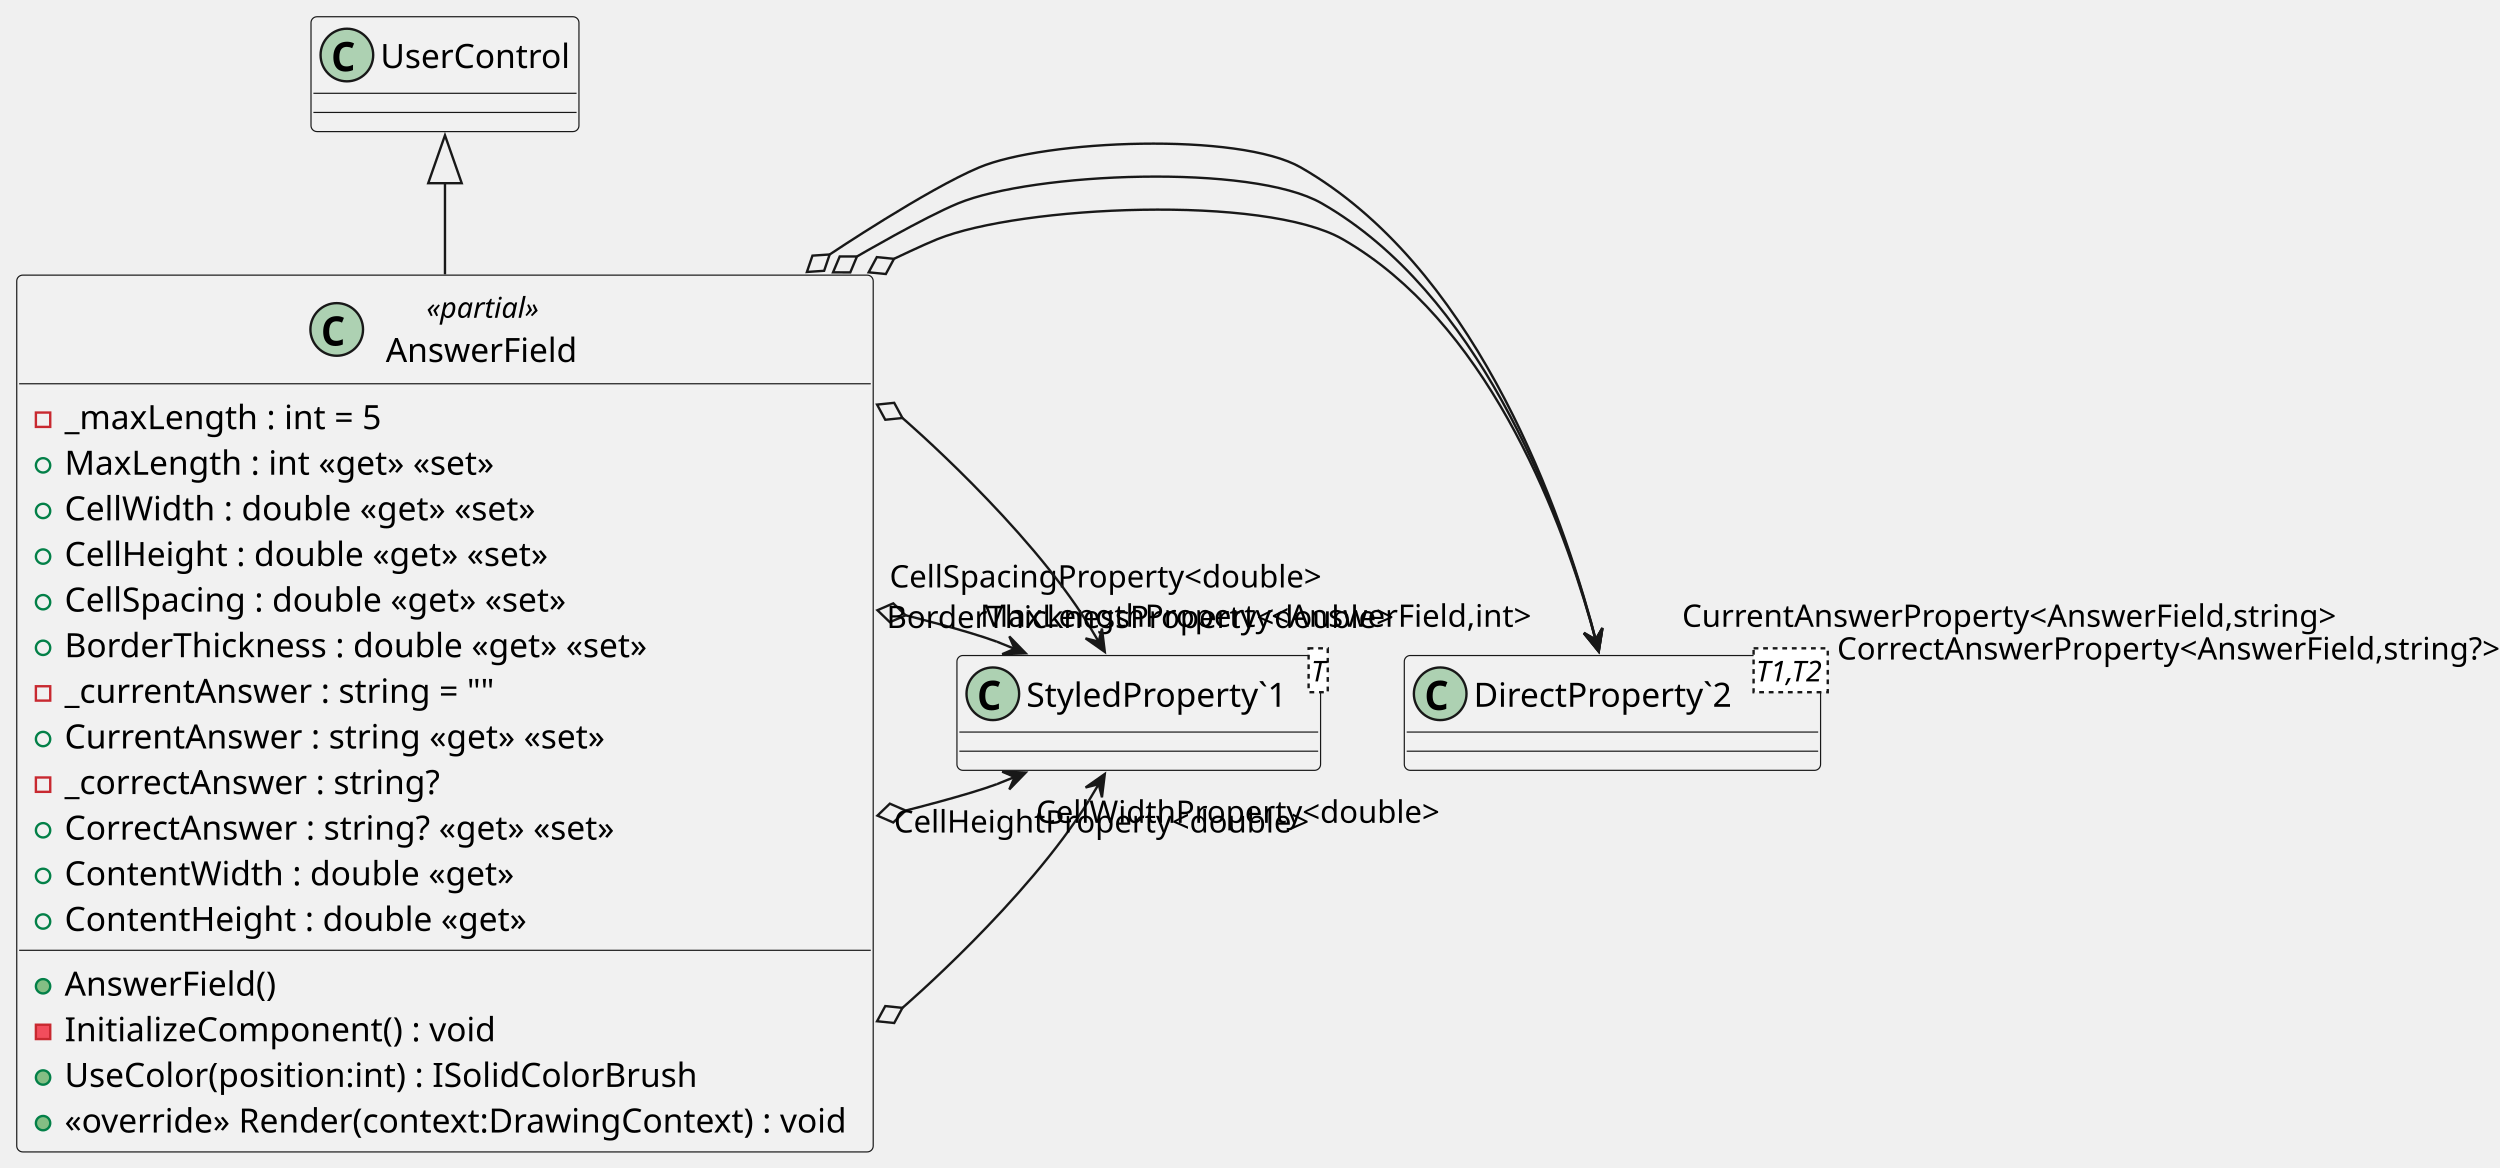
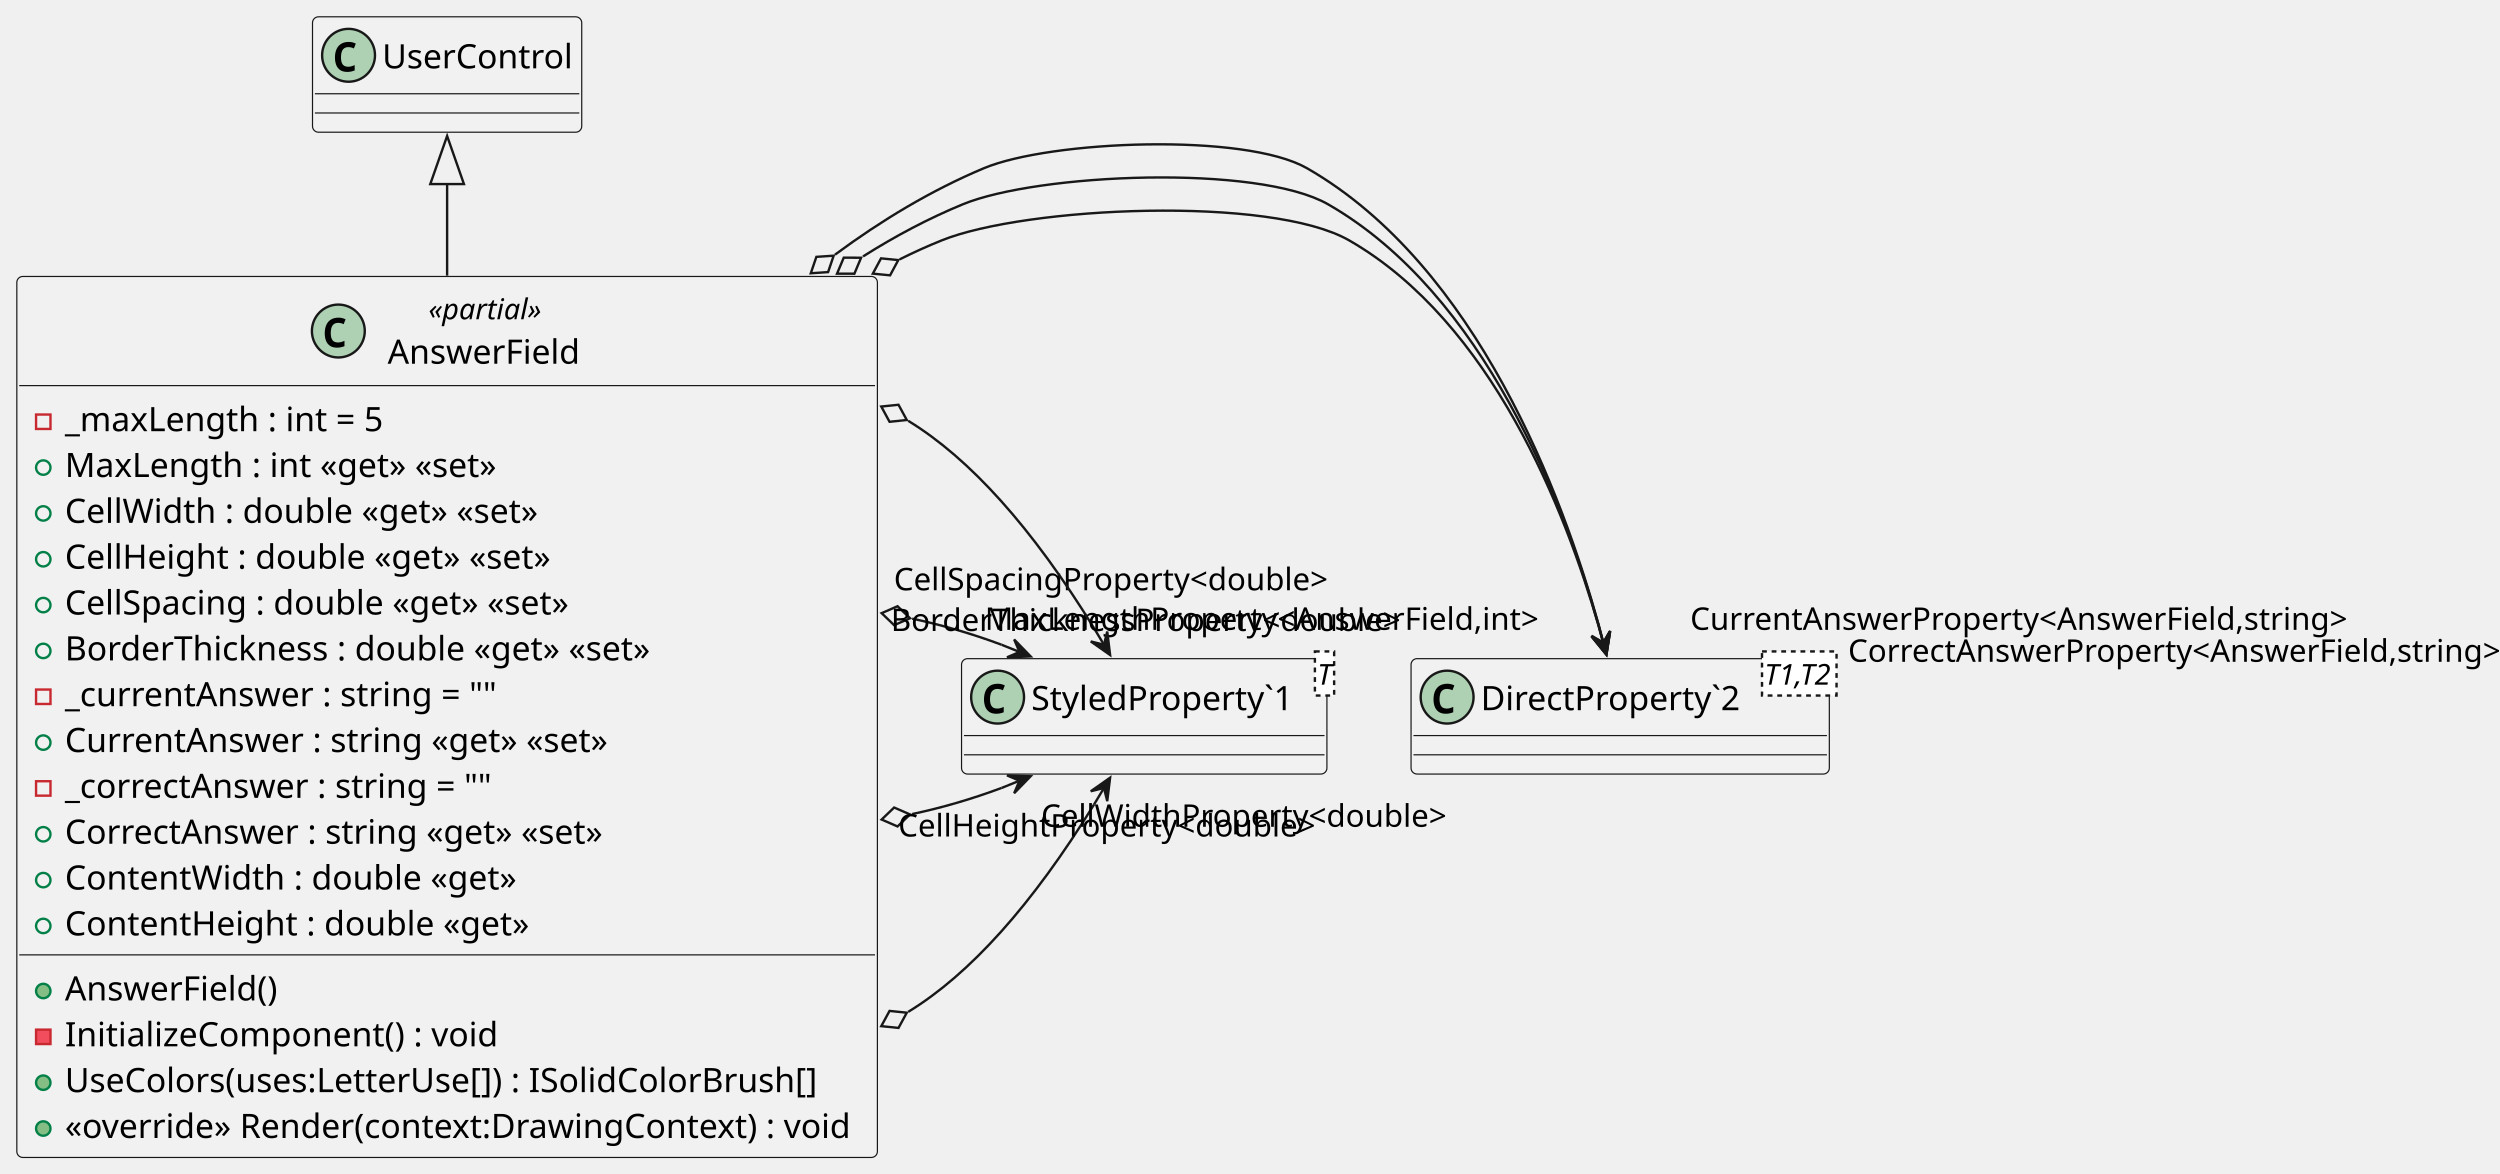
- <svg xmlns="http://www.w3.org/2000/svg" contentStyleType="text/css" height="488px" preserveAspectRatio="none" style="width:1045px;height:488px;background:#FFFFFF;" version="1.1" viewBox="0 0 1045 488" width="1045px" zoomAndPan="magnify">
+ <svg xmlns="http://www.w3.org/2000/svg" contentStyleType="text/css" height="488px" preserveAspectRatio="none" style="width:1040px;height:488px;background:#FFFFFF;" version="1.1" viewBox="0 0 1040 488" width="1040px" zoomAndPan="magnify">
  <defs />
  <g>
    <g id="elem_AnswerField">
      <rect codeLine="1" fill="#F1F1F1" height="366.499" id="AnswerField" rx="2.5" ry="2.5" style="stroke:#181818;stroke-width:0.5;" width="358" x="7" y="115" />
      <ellipse cx="140.75" cy="137.706" fill="#ADD1B2" rx="11" ry="11" style="stroke:#181818;stroke-width:1.0;" />
      <path d="M140.219,144.628 Q138.469,144.628 137.328,143.893 Q136.203,143.143 135.641,141.8 Q135.094,140.44 135.094,138.643 Q135.094,136.612 135.75,135.159 Q136.406,133.706 137.688,132.925 Q138.969,132.143 140.844,132.143 Q141.734,132.143 142.406,132.331 Q143.078,132.503 143.766,132.847 L142.953,134.862 Q142.328,134.55 141.781,134.425 Q141.25,134.3 140.766,134.3 Q139.594,134.3 138.891,134.831 Q138.188,135.362 137.891,136.315 Q137.594,137.268 137.594,138.534 Q137.594,140.55 138.312,141.518 Q139.031,142.472 140.625,142.472 Q141.219,142.472 141.844,142.315 Q142.469,142.159 143.297,141.784 L143.297,144.003 Q142.562,144.315 141.766,144.472 Q140.984,144.628 140.219,144.628 Z " fill="#000000" />
      <text fill="#000000" font-family="sans-serif" font-size="12" font-style="italic" lengthAdjust="spacing" textLength="48" x="178.25" y="132.828">«partial»</text>
      <text fill="#000000" font-family="sans-serif" font-size="14" lengthAdjust="spacing" textLength="82" x="161.25" y="151.31">AnswerField</text>
      <line style="stroke:#181818;stroke-width:0.5;" x1="8" x2="364" y1="160.412" y2="160.412" />
      <rect fill="none" height="6" style="stroke:#C82930;stroke-width:1.0;" width="6" x="15" y="172.446" />
      <text fill="#000000" font-family="sans-serif" font-size="14" lengthAdjust="spacing" textLength="135" x="27" y="179.378">_maxLength : int = 5</text>
      <ellipse cx="18" cy="194.514" fill="none" rx="3" ry="3" style="stroke:#038048;stroke-width:1.0;" />
      <text fill="#000000" font-family="sans-serif" font-size="14" lengthAdjust="spacing" textLength="183" x="27" y="198.446">MaxLength : int «get» «set»</text>
      <ellipse cx="18" cy="213.582" fill="none" rx="3" ry="3" style="stroke:#038048;stroke-width:1.0;" />
      <text fill="#000000" font-family="sans-serif" font-size="14" lengthAdjust="spacing" textLength="202" x="27" y="217.514">CellWidth : double «get» «set»</text>
      <ellipse cx="18" cy="232.65" fill="none" rx="3" ry="3" style="stroke:#038048;stroke-width:1.0;" />
      <text fill="#000000" font-family="sans-serif" font-size="14" lengthAdjust="spacing" textLength="207" x="27" y="236.582">CellHeight : double «get» «set»</text>
      <ellipse cx="18" cy="251.718" fill="none" rx="3" ry="3" style="stroke:#038048;stroke-width:1.0;" />
      <text fill="#000000" font-family="sans-serif" font-size="14" lengthAdjust="spacing" textLength="216" x="27" y="255.65">CellSpacing : double «get» «set»</text>
      <ellipse cx="18" cy="270.786" fill="none" rx="3" ry="3" style="stroke:#038048;stroke-width:1.0;" />
      <text fill="#000000" font-family="sans-serif" font-size="14" lengthAdjust="spacing" textLength="249" x="27" y="274.718">BorderThickness : double «get» «set»</text>
      <rect fill="none" height="6" style="stroke:#C82930;stroke-width:1.0;" width="6" x="15" y="286.853" />
      <text fill="#000000" font-family="sans-serif" font-size="14" lengthAdjust="spacing" textLength="186" x="27" y="293.786">_currentAnswer : string = ""</text>
      <ellipse cx="18" cy="308.921" fill="none" rx="3" ry="3" style="stroke:#038048;stroke-width:1.0;" />
      <text fill="#000000" font-family="sans-serif" font-size="14" lengthAdjust="spacing" textLength="232" x="27" y="312.853">CurrentAnswer : string «get» «set»</text>
      <rect fill="none" height="6" style="stroke:#C82930;stroke-width:1.0;" width="6" x="15" y="324.989" />
-       <text fill="#000000" font-family="sans-serif" font-size="14" lengthAdjust="spacing" textLength="161" x="27" y="331.921">_correctAnswer : string?</text>
+       <text fill="#000000" font-family="sans-serif" font-size="14" lengthAdjust="spacing" textLength="183" x="27" y="331.921">_correctAnswer : string = ""</text>
      <ellipse cx="18" cy="347.057" fill="none" rx="3" ry="3" style="stroke:#038048;stroke-width:1.0;" />
-       <text fill="#000000" font-family="sans-serif" font-size="14" lengthAdjust="spacing" textLength="235" x="27" y="350.989">CorrectAnswer : string? «get» «set»</text>
+       <text fill="#000000" font-family="sans-serif" font-size="14" lengthAdjust="spacing" textLength="229" x="27" y="350.989">CorrectAnswer : string «get» «set»</text>
      <ellipse cx="18" cy="366.125" fill="none" rx="3" ry="3" style="stroke:#038048;stroke-width:1.0;" />
      <text fill="#000000" font-family="sans-serif" font-size="14" lengthAdjust="spacing" textLength="192" x="27" y="370.057">ContentWidth : double «get»</text>
      <ellipse cx="18" cy="385.193" fill="none" rx="3" ry="3" style="stroke:#038048;stroke-width:1.0;" />
      <text fill="#000000" font-family="sans-serif" font-size="14" lengthAdjust="spacing" textLength="197" x="27" y="389.125">ContentHeight : double «get»</text>
      <line style="stroke:#181818;stroke-width:0.5;" x1="8" x2="364" y1="397.227" y2="397.227" />
      <ellipse cx="18" cy="412.261" fill="#84BE84" rx="3" ry="3" style="stroke:#038048;stroke-width:1.0;" />
      <text fill="#000000" font-family="sans-serif" font-size="14" lengthAdjust="spacing" textLength="90" x="27" y="416.193">AnswerField()</text>
      <rect fill="#F24D5C" height="6" style="stroke:#C82930;stroke-width:1.0;" width="6" x="15" y="428.329" />
      <text fill="#000000" font-family="sans-serif" font-size="14" lengthAdjust="spacing" textLength="184" x="27" y="435.261">InitializeComponent() : void</text>
      <ellipse cx="18" cy="450.397" fill="#84BE84" rx="3" ry="3" style="stroke:#038048;stroke-width:1.0;" />
-       <text fill="#000000" font-family="sans-serif" font-size="14" lengthAdjust="spacing" textLength="269" x="27" y="454.329">UseColor(position:int) : ISolidColorBrush</text>
+       <text fill="#000000" font-family="sans-serif" font-size="14" lengthAdjust="spacing" textLength="319" x="27" y="454.329">UseColors(uses:LetterUse[]) : ISolidColorBrush[]</text>
      <ellipse cx="18" cy="469.465" fill="#84BE84" rx="3" ry="3" style="stroke:#038048;stroke-width:1.0;" />
      <text fill="#000000" font-family="sans-serif" font-size="14" lengthAdjust="spacing" textLength="332" x="27" y="473.397">«override» Render(context:DrawingContext) : void</text>
    </g>
    <g id="elem_DirectProperty`2">
      <rect codeLine="19" fill="#F1F1F1" height="48" id="DirectProperty`2" rx="2.5" ry="2.5" style="stroke:#181818;stroke-width:0.5;" width="174" x="587" y="274" />
      <ellipse cx="602" cy="290" fill="#ADD1B2" rx="11" ry="11" style="stroke:#181818;stroke-width:1.0;" />
      <path d="M601.469,296.922 Q599.719,296.922 598.578,296.188 Q597.453,295.438 596.891,294.094 Q596.344,292.734 596.344,290.938 Q596.344,288.906 597,287.453 Q597.656,286 598.938,285.219 Q600.219,284.438 602.094,284.438 Q602.984,284.438 603.656,284.625 Q604.328,284.797 605.016,285.141 L604.203,287.156 Q603.578,286.844 603.031,286.719 Q602.5,286.594 602.016,286.594 Q600.844,286.594 600.141,287.125 Q599.438,287.656 599.141,288.609 Q598.844,289.562 598.844,290.828 Q598.844,292.844 599.562,293.812 Q600.281,294.766 601.875,294.766 Q602.469,294.766 603.094,294.609 Q603.719,294.453 604.547,294.078 L604.547,296.297 Q603.812,296.609 603.016,296.766 Q602.234,296.922 601.469,296.922 Z " fill="#000000" />
      <text fill="#000000" font-family="sans-serif" font-size="14" lengthAdjust="spacing" textLength="109" x="616" y="295.432">DirectProperty`2</text>
      <rect fill="#FFFFFF" height="18.344" style="stroke:#181818;stroke-width:1.0;stroke-dasharray:2.0,2.0;" width="31" x="733" y="271" />
      <text fill="#000000" font-family="sans-serif" font-size="12" font-style="italic" lengthAdjust="spacing" textLength="29" x="734" y="284.828">T1,T2</text>
      <line style="stroke:#181818;stroke-width:0.5;" x1="588" x2="760" y1="306" y2="306" />
      <line style="stroke:#181818;stroke-width:0.5;" x1="588" x2="760" y1="314" y2="314" />
    </g>
    <g id="elem_StyledProperty`1">
      <rect codeLine="21" fill="#F1F1F1" height="48" id="StyledProperty`1" rx="2.5" ry="2.5" style="stroke:#181818;stroke-width:0.5;" width="152" x="400" y="274" />
      <ellipse cx="415" cy="290" fill="#ADD1B2" rx="11" ry="11" style="stroke:#181818;stroke-width:1.0;" />
      <path d="M414.469,296.922 Q412.719,296.922 411.578,296.188 Q410.453,295.438 409.891,294.094 Q409.344,292.734 409.344,290.938 Q409.344,288.906 410,287.453 Q410.656,286 411.938,285.219 Q413.219,284.438 415.094,284.438 Q415.984,284.438 416.656,284.625 Q417.328,284.797 418.016,285.141 L417.203,287.156 Q416.578,286.844 416.031,286.719 Q415.5,286.594 415.016,286.594 Q413.844,286.594 413.141,287.125 Q412.438,287.656 412.141,288.609 Q411.844,289.562 411.844,290.828 Q411.844,292.844 412.562,293.812 Q413.281,294.766 414.875,294.766 Q415.469,294.766 416.094,294.609 Q416.719,294.453 417.547,294.078 L417.547,296.297 Q416.812,296.609 416.016,296.766 Q415.234,296.922 414.469,296.922 Z " fill="#000000" />
      <text fill="#000000" font-family="sans-serif" font-size="14" lengthAdjust="spacing" textLength="110" x="429" y="295.432">StyledProperty`1</text>
      <rect fill="#FFFFFF" height="18.344" style="stroke:#181818;stroke-width:1.0;stroke-dasharray:2.0,2.0;" width="8" x="547" y="271" />
      <text fill="#000000" font-family="sans-serif" font-size="12" font-style="italic" lengthAdjust="spacing" textLength="6" x="548" y="284.828">T</text>
      <line style="stroke:#181818;stroke-width:0.5;" x1="401" x2="551" y1="306" y2="306" />
      <line style="stroke:#181818;stroke-width:0.5;" x1="401" x2="551" y1="314" y2="314" />
    </g>
    <g id="elem_UserControl">
      <rect fill="#F1F1F1" height="48" id="UserControl" rx="2.5" ry="2.5" style="stroke:#181818;stroke-width:0.5;" width="112" x="130" y="7" />
      <ellipse cx="145" cy="23" fill="#ADD1B2" rx="11" ry="11" style="stroke:#181818;stroke-width:1.0;" />
      <path d="M144.469,29.922 Q142.719,29.922 141.578,29.188 Q140.453,28.438 139.891,27.094 Q139.344,25.734 139.344,23.938 Q139.344,21.906 140,20.453 Q140.656,19 141.938,18.219 Q143.219,17.438 145.094,17.438 Q145.984,17.438 146.656,17.625 Q147.328,17.797 148.016,18.141 L147.203,20.156 Q146.578,19.844 146.031,19.719 Q145.5,19.594 145.016,19.594 Q143.844,19.594 143.141,20.125 Q142.438,20.656 142.141,21.609 Q141.844,22.562 141.844,23.828 Q141.844,25.844 142.562,26.812 Q143.281,27.766 144.875,27.766 Q145.469,27.766 146.094,27.609 Q146.719,27.453 147.547,27.078 L147.547,29.297 Q146.812,29.609 146.016,29.766 Q145.234,29.922 144.469,29.922 Z " fill="#000000" />
      <text fill="#000000" font-family="sans-serif" font-size="14" lengthAdjust="spacing" textLength="80" x="159" y="28.432">UserControl</text>
      <line style="stroke:#181818;stroke-width:0.5;" x1="131" x2="241" y1="39" y2="39" />
      <line style="stroke:#181818;stroke-width:0.5;" x1="131" x2="241" y1="47" y2="47" />
    </g>
    <g id="link_UserControl_AnswerField">
      <path codeLine="23" d="M186,76.55 C186,87.92 186,100.88 186,114.67 " fill="none" id="UserControl-backto-AnswerField" style="stroke:#181818;stroke-width:1.0;" />
      <polygon fill="none" points="179,76.57,186,56.57,193,76.57,179,76.57" style="stroke:#181818;stroke-width:1.0;" />
    </g>
    <g id="link_AnswerField_DirectProperty`2">
-       <path codeLine="24" d="M373.69,108.186 C373.69,108.186 385.84,102.38 391.75,100 C426.69,85.92 528.59,81.24 561.25,100 C620.65,134.12 651.28,212.68 664.88,259.95 " fill="none" id="AnswerField-DirectProperty`2" style="stroke:#181818;stroke-width:1.0;" />
+       <path codeLine="24" d="M374.24,107.9 C380,105.03 385.84,102.38 391.75,100 C426.69,85.92 528.59,81.24 561.25,100 C620.65,134.12 651.28,212.68 664.88,259.95 " fill="none" id="AnswerField-DirectProperty`2" style="stroke:#181818;stroke-width:1.0;" />
      <polygon fill="none" points="363.1,113.83,370.276,114.538,373.69,108.186,366.513,107.478,363.1,113.83" style="stroke:#181818;stroke-width:1.0;" />
      <polygon fill="#181818" points="668.25,272.35,669.749,262.616,666.938,267.525,662.029,264.715,668.25,272.35" style="stroke:#181818;stroke-width:1.0;" />
      <line style="stroke:#181818;stroke-width:1.0;" x1="666.938" x2="664.845" y1="267.525" y2="259.805" />
      <text fill="#000000" font-family="sans-serif" font-size="13" lengthAdjust="spacing" textLength="227" x="409.696" y="262.016">MaxLengthProperty&lt;AnswerField,int&gt;</text>
    </g>
    <g id="link_AnswerField_DirectProperty`2">
-       <path codeLine="29" d="M358.213,107.211 C358.213,107.211 386.2,90.89 400.5,85 C431.73,72.13 523.21,68.18 552.5,85 C617.68,122.44 650.75,209.56 664.99,260.02 " fill="none" id="AnswerField-DirectProperty`2-1" style="stroke:#181818;stroke-width:1.0;" />
+       <path codeLine="29" d="M359.03,106.67 C372.35,98.26 386.2,90.89 400.5,85 C431.73,72.13 523.21,68.18 552.5,85 C617.68,122.44 650.75,209.56 664.99,260.02 " fill="none" id="AnswerField-DirectProperty`2-1" style="stroke:#181818;stroke-width:1.0;" />
      <polygon fill="none" points="348.21,113.84,355.421,113.86,358.213,107.211,351.002,107.191,348.21,113.84" style="stroke:#181818;stroke-width:1.0;" />
      <polygon fill="#181818" points="668.28,272.35,669.822,262.623,666.99,267.519,662.093,264.687,668.28,272.35" style="stroke:#181818;stroke-width:1.0;" />
      <line style="stroke:#181818;stroke-width:1.0;" x1="666.99" x2="664.93" y1="267.519" y2="259.785" />
      <text fill="#000000" font-family="sans-serif" font-size="13" lengthAdjust="spacing" textLength="267" x="703.116" y="262.016">CurrentAnswerProperty&lt;AnswerField,string&gt;</text>
    </g>
    <g id="link_AnswerField_DirectProperty`2">
-       <path codeLine="30" d="M346.805,106.369 C346.805,106.369 387.48,79.15 409.25,70 C436.8,58.42 517.83,55.11 543.75,70 C614.57,110.68 650.06,206.09 664.98,259.7 " fill="none" id="AnswerField-DirectProperty`2-2" style="stroke:#181818;stroke-width:1.0;" />
+       <path codeLine="30" d="M347.36,105.94 C366.77,91.58 387.48,79.15 409.25,70 C436.8,58.42 517.83,55.11 543.75,70 C614.57,110.68 650.06,206.09 664.98,259.7 " fill="none" id="AnswerField-DirectProperty`2-2" style="stroke:#181818;stroke-width:1.0;" />
      <polygon fill="none" points="337.29,113.68,344.485,113.196,346.805,106.369,339.611,106.853,337.29,113.68" style="stroke:#181818;stroke-width:1.0;" />
      <polygon fill="#181818" points="668.27,272.17,669.841,262.447,666.994,267.336,662.106,264.489,668.27,272.17" style="stroke:#181818;stroke-width:1.0;" />
      <line style="stroke:#181818;stroke-width:1.0;" x1="666.994" x2="664.955" y1="267.336" y2="259.6" />
-       <text fill="#000000" font-family="sans-serif" font-size="13" lengthAdjust="spacing" textLength="271" x="767.907" y="275.695">CorrectAnswerProperty&lt;AnswerField,string?&gt;</text>
+       <text fill="#000000" font-family="sans-serif" font-size="13" lengthAdjust="spacing" textLength="265" x="768.798" y="275.307">CorrectAnswerProperty&lt;AnswerField,string&gt;</text>
    </g>
    <g id="link_AnswerField_StyledProperty`1">
-       <path codeLine="25" d="M377.222,421.277 C377.222,421.277 429.36,376.43 455.14,334.65 " fill="none" id="AnswerField-StyledProperty`1" style="stroke:#181818;stroke-width:1.0;" />
+       <path codeLine="25" d="M377.81,420.94 C403.59,405.19 429.36,376.43 455.14,334.65 " fill="none" id="AnswerField-StyledProperty`1" style="stroke:#181818;stroke-width:1.0;" />
      <polygon fill="none" points="366.61,426.88,373.783,427.616,377.222,421.277,370.048,420.541,366.61,426.88" style="stroke:#181818;stroke-width:1.0;" />
      <polygon fill="#181818" points="461.81,323.51,453.753,329.174,459.24,327.799,460.615,333.286,461.81,323.51" style="stroke:#181818;stroke-width:1.0;" />
      <line style="stroke:#181818;stroke-width:1.0;" x1="459.24" x2="455.135" y1="327.799" y2="334.66" />
      <text fill="#000000" font-family="sans-serif" font-size="13" lengthAdjust="spacing" textLength="166" x="433.082" y="343.944">CellWidthProperty&lt;double&gt;</text>
    </g>
    <g id="link_AnswerField_StyledProperty`1">
-       <path codeLine="26" d="M378.57,338.805 C378.57,338.805 404.28,332.4 416.69,327.77 " fill="none" id="AnswerField-StyledProperty`1-1" style="stroke:#181818;stroke-width:1.0;" />
+       <path codeLine="26" d="M379.46,338.64 C391.87,336.02 404.28,332.4 416.69,327.77 " fill="none" id="AnswerField-StyledProperty`1-1" style="stroke:#181818;stroke-width:1.0;" />
      <polygon fill="none" points="366.76,340.93,373.373,343.805,378.57,338.805,371.957,335.931,366.76,340.93" style="stroke:#181818;stroke-width:1.0;" />
      <polygon fill="#181818" points="428.75,322.92,418.908,322.559,424.11,324.782,421.887,329.983,428.75,322.92" style="stroke:#181818;stroke-width:1.0;" />
      <line style="stroke:#181818;stroke-width:1.0;" x1="424.11" x2="416.685" y1="324.782" y2="327.775" />
      <text fill="#000000" font-family="sans-serif" font-size="13" lengthAdjust="spacing" textLength="171" x="373.649" y="348">CellHeightProperty&lt;double&gt;</text>
    </g>
    <g id="link_AnswerField_StyledProperty`1">
-       <path codeLine="27" d="M378.57,257.195 C378.57,257.195 404.28,263.6 416.69,268.23 " fill="none" id="AnswerField-StyledProperty`1-2" style="stroke:#181818;stroke-width:1.0;" />
+       <path codeLine="27" d="M379.46,257.36 C391.87,259.98 404.28,263.6 416.69,268.23 " fill="none" id="AnswerField-StyledProperty`1-2" style="stroke:#181818;stroke-width:1.0;" />
      <polygon fill="none" points="366.76,255.07,371.957,260.069,378.57,257.195,373.373,252.196,366.76,255.07" style="stroke:#181818;stroke-width:1.0;" />
      <polygon fill="#181818" points="428.75,273.08,421.887,266.017,424.11,271.218,418.908,273.441,428.75,273.08" style="stroke:#181818;stroke-width:1.0;" />
      <line style="stroke:#181818;stroke-width:1.0;" x1="424.11" x2="416.685" y1="271.218" y2="268.225" />
      <text fill="#000000" font-family="sans-serif" font-size="13" lengthAdjust="spacing" textLength="177" x="371.833" y="245.56">CellSpacingProperty&lt;double&gt;</text>
    </g>
    <g id="link_AnswerField_StyledProperty`1">
-       <path codeLine="28" d="M377.222,174.722 C377.222,174.722 429.36,219.57 455.14,261.35 " fill="none" id="AnswerField-StyledProperty`1-3" style="stroke:#181818;stroke-width:1.0;" />
+       <path codeLine="28" d="M377.81,175.06 C403.59,190.81 429.36,219.57 455.14,261.35 " fill="none" id="AnswerField-StyledProperty`1-3" style="stroke:#181818;stroke-width:1.0;" />
      <polygon fill="none" points="366.61,169.12,370.048,175.459,377.222,174.722,373.783,168.384,366.61,169.12" style="stroke:#181818;stroke-width:1.0;" />
      <polygon fill="#181818" points="461.81,272.49,460.615,262.714,459.24,268.201,453.753,266.826,461.81,272.49" style="stroke:#181818;stroke-width:1.0;" />
      <line style="stroke:#181818;stroke-width:1.0;" x1="459.24" x2="455.135" y1="268.201" y2="261.34" />
      <text fill="#000000" font-family="sans-serif" font-size="13" lengthAdjust="spacing" textLength="208" x="370.606" y="262.498">BorderThicknessProperty&lt;double&gt;</text>
    </g>
  </g>
</svg>
